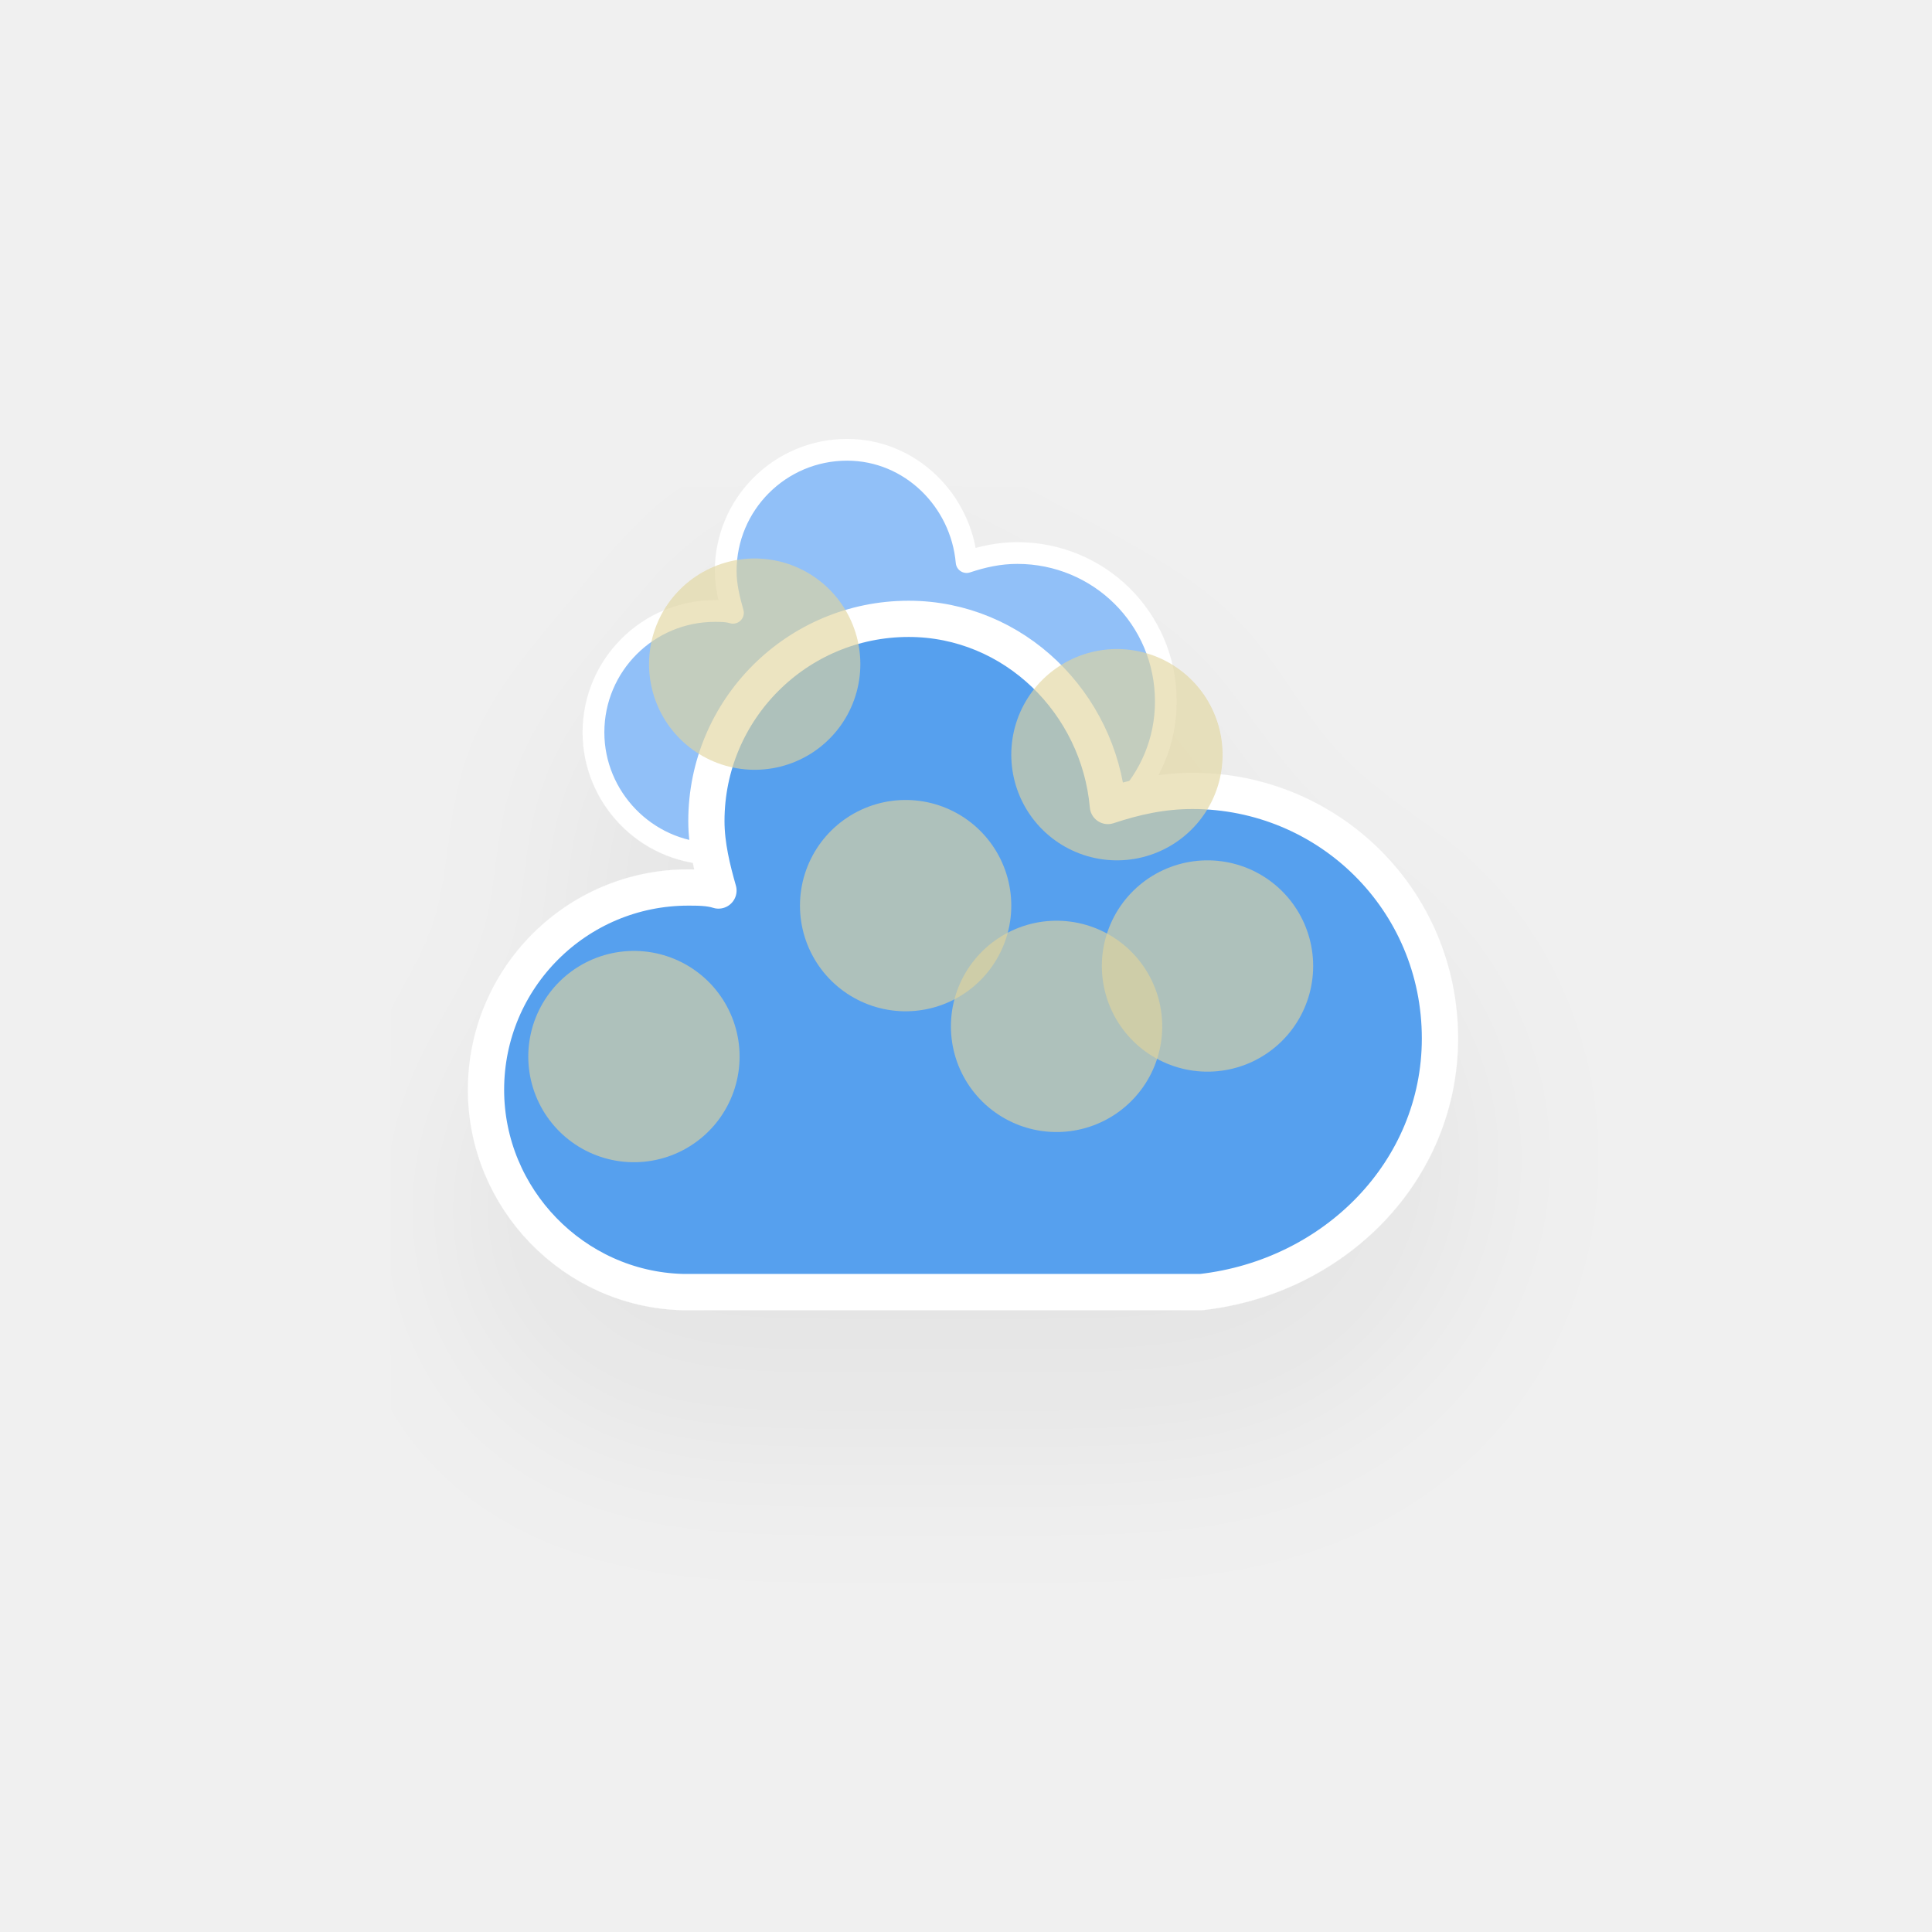
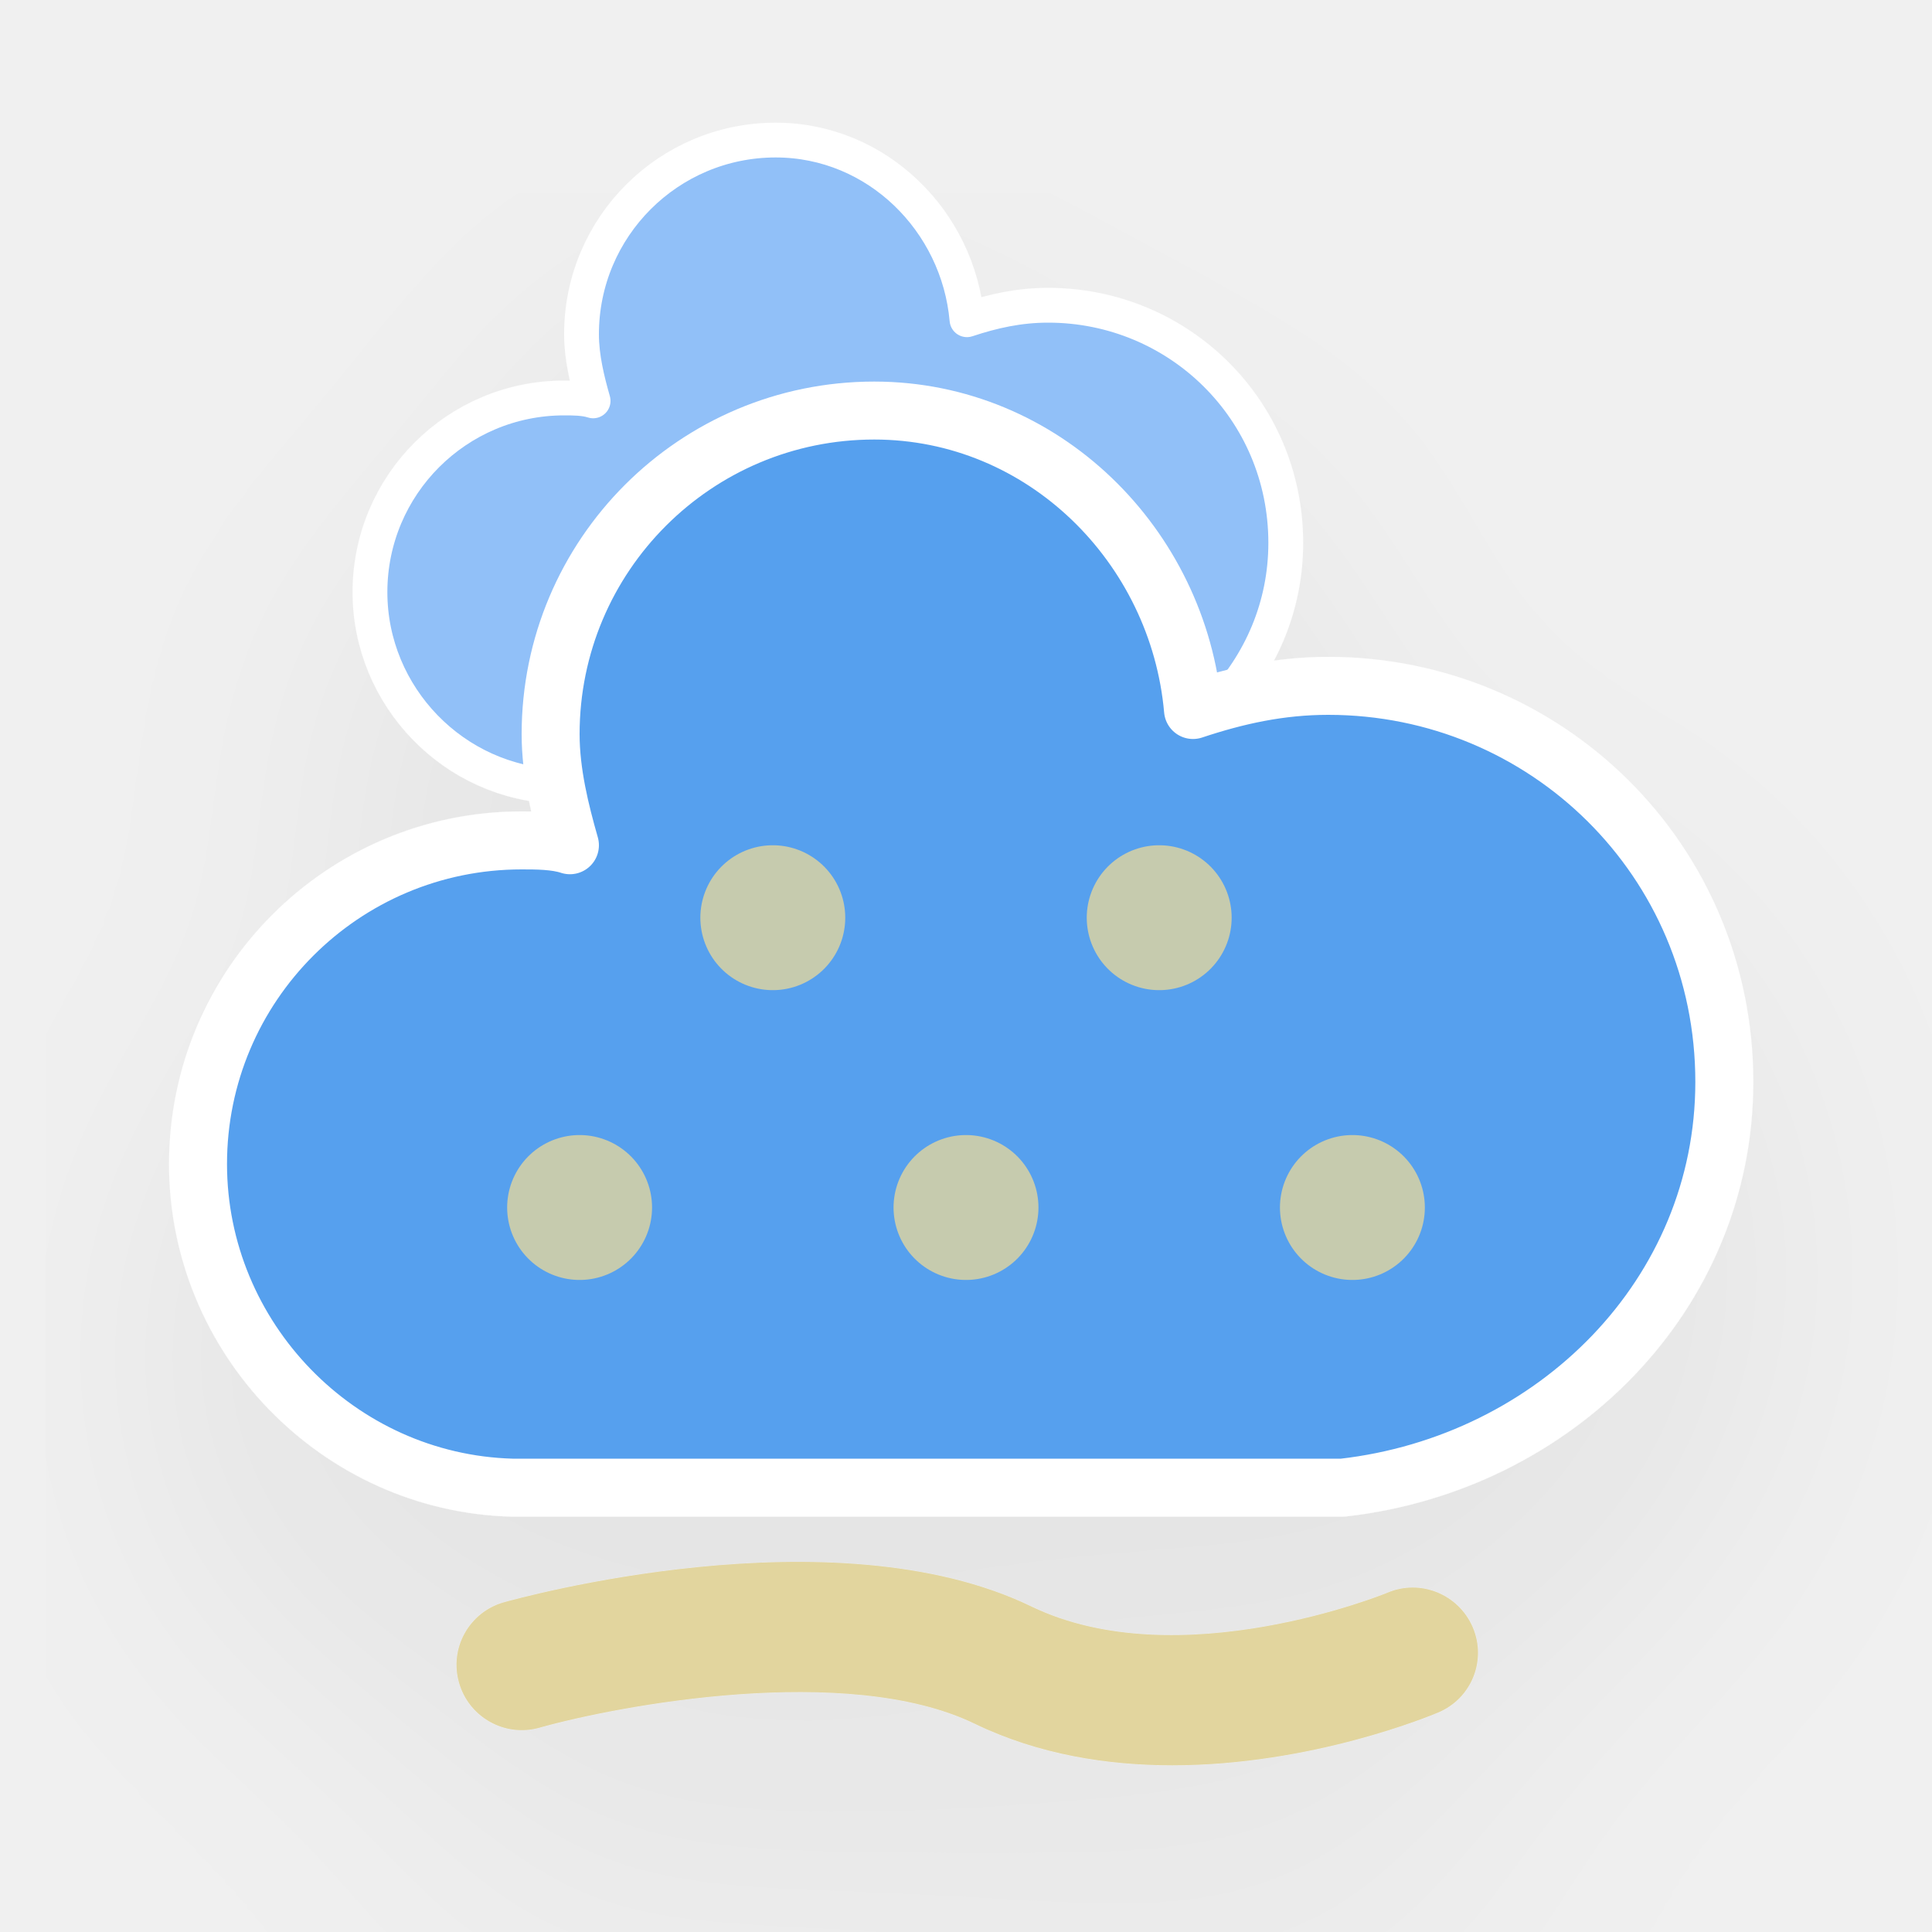
- <svg xmlns="http://www.w3.org/2000/svg" version="1.1" width="64" height="64" viewbox="0 0 64 64">
+ <svg xmlns="http://www.w3.org/2000/svg" version="1.1" width="40" height="40" viewbox="0 0 64 64">
  <defs>
    <filter id="blur" width="200%" height="200%">
      <feGaussianBlur in="SourceAlpha" stdDeviation="3" />
      <feOffset dx="0" dy="4" result="offsetblur" />
      <feComponentTransfer>
        <feFuncA type="linear" slope="0.05" />
      </feComponentTransfer>
      <feMerge>
        <feMergeNode />
        <feMergeNode in="SourceGraphic" />
      </feMerge>
    </filter>
    <style type="text/css">
/*
** CLOUDS
*/
@keyframes am-weather-cloud-1 {
  0% {
    -webkit-transform: translate(-5px,0px);
       -moz-transform: translate(-5px,0px);
        -ms-transform: translate(-5px,0px);
            transform: translate(-5px,0px);
  }

  50% {
    -webkit-transform: translate(10px,0px);
       -moz-transform: translate(10px,0px);
        -ms-transform: translate(10px,0px);
            transform: translate(10px,0px);
  }

  100% {
    -webkit-transform: translate(-5px,0px);
       -moz-transform: translate(-5px,0px);
        -ms-transform: translate(-5px,0px);
            transform: translate(-5px,0px);
  }
}

.am-weather-cloud-1 {
  -webkit-animation-name: am-weather-cloud-1;
     -moz-animation-name: am-weather-cloud-1;
          animation-name: am-weather-cloud-1;
  -webkit-animation-duration: 7s;
     -moz-animation-duration: 7s;
          animation-duration: 7s;
  -webkit-animation-timing-function: linear;
     -moz-animation-timing-function: linear;
          animation-timing-function: linear;
  -webkit-animation-iteration-count: infinite;
     -moz-animation-iteration-count: infinite;
          animation-iteration-count: infinite;
}

@keyframes am-weather-cloud-2 {
  0% {
    -webkit-transform: translate(0px,0px);
       -moz-transform: translate(0px,0px);
        -ms-transform: translate(0px,0px);
            transform: translate(0px,0px);
  }

  50% {
    -webkit-transform: translate(2px,0px);
       -moz-transform: translate(2px,0px);
        -ms-transform: translate(2px,0px);
            transform: translate(2px,0px);
  }

  100% {
    -webkit-transform: translate(0px,0px);
       -moz-transform: translate(0px,0px);
        -ms-transform: translate(0px,0px);
            transform: translate(0px,0px);
  }
}

.am-weather-cloud-2 {
  -webkit-animation-name: am-weather-cloud-2;
     -moz-animation-name: am-weather-cloud-2;
          animation-name: am-weather-cloud-2;
  -webkit-animation-duration: 3s;
     -moz-animation-duration: 3s;
          animation-duration: 3s;
  -webkit-animation-timing-function: linear;
     -moz-animation-timing-function: linear;
          animation-timing-function: linear;
  -webkit-animation-iteration-count: infinite;
     -moz-animation-iteration-count: infinite;
          animation-iteration-count: infinite;
}

/*
** SUN
*/
@keyframes am-weather-sun {
  0% {
    -webkit-transform: rotate(0deg);
       -moz-transform: rotate(0deg);
        -ms-transform: rotate(0deg);
            transform: rotate(0deg);
  }

  100% {
    -webkit-transform: rotate(360deg);
       -moz-transform: rotate(360deg);
        -ms-transform: rotate(360deg);
            transform: rotate(360deg);
  }
}

.am-weather-sun {
  -webkit-animation-name: am-weather-sun;
     -moz-animation-name: am-weather-sun;
      -ms-animation-name: am-weather-sun;
          animation-name: am-weather-sun;
  -webkit-animation-duration: 9s;
     -moz-animation-duration: 9s;
      -ms-animation-duration: 9s;
          animation-duration: 9s;
  -webkit-animation-timing-function: linear;
     -moz-animation-timing-function: linear;
      -ms-animation-timing-function: linear;
          animation-timing-function: linear;
  -webkit-animation-iteration-count: infinite;
     -moz-animation-iteration-count: infinite;
      -ms-animation-iteration-count: infinite;
          animation-iteration-count: infinite;
}

@keyframes am-weather-sun-shiny {
  0% {
    stroke-dasharray: 3px 10px;
    stroke-dashoffset: 0px;
  }

  50% {
    stroke-dasharray: 0.1px 10px;
    stroke-dashoffset: -1px;
  }

  100% {
    stroke-dasharray: 3px 10px;
    stroke-dashoffset: 0px;
  }
}

.am-weather-sun-shiny line {
  -webkit-animation-name: am-weather-sun-shiny;
     -moz-animation-name: am-weather-sun-shiny;
      -ms-animation-name: am-weather-sun-shiny;
          animation-name: am-weather-sun-shiny;
  -webkit-animation-duration: 2s;
     -moz-animation-duration: 2s;
      -ms-animation-duration: 2s;
          animation-duration: 2s;
  -webkit-animation-timing-function: linear;
     -moz-animation-timing-function: linear;
      -ms-animation-timing-function: linear;
          animation-timing-function: linear;
  -webkit-animation-iteration-count: infinite;
     -moz-animation-iteration-count: infinite;
      -ms-animation-iteration-count: infinite;
          animation-iteration-count: infinite;
}




/*
** MOON
*/
@keyframes am-weather-moon {
  0% {
    -webkit-transform: rotate(0deg);
       -moz-transform: rotate(0deg);
        -ms-transform: rotate(0deg);
            transform: rotate(0deg);
  }

  50% {
    -webkit-transform: rotate(15deg);
       -moz-transform: rotate(15deg);
        -ms-transform: rotate(15deg);
            transform: rotate(15deg);
  }

  100% {
    -webkit-transform: rotate(0deg);
       -moz-transform: rotate(0deg);
        -ms-transform: rotate(0deg);
            transform: rotate(0deg);
  }
}

.am-weather-moon {
  -webkit-animation-name: am-weather-moon;
     -moz-animation-name: am-weather-moon;
      -ms-animation-name: am-weather-moon;
          animation-name: am-weather-moon;
  -webkit-animation-duration: 6s;
     -moz-animation-duration: 6s;
      -ms-animation-duration: 6s;
          animation-duration: 6s;
  -webkit-animation-timing-function: linear;
     -moz-animation-timing-function: linear;
      -ms-animation-timing-function: linear;
          animation-timing-function: linear;
  -webkit-animation-iteration-count: infinite;
     -moz-animation-iteration-count: infinite;
      -ms-animation-iteration-count: infinite;
          animation-iteration-count: infinite;
  -webkit-transform-origin: 12.5px 15.15px 0; /* TODO FF CENTER ISSUE */
     -moz-transform-origin: 12.5px 15.15px 0; /* TODO FF CENTER ISSUE */
      -ms-transform-origin: 12.5px 15.15px 0; /* TODO FF CENTER ISSUE */
          transform-origin: 12.5px 15.15px 0; /* TODO FF CENTER ISSUE */
}

@keyframes am-weather-moon-star-1 {
  0% {
    opacity: 0;
  }

  100% {
    opacity: 1;
  }
}

.am-weather-moon-star-1 {
  -webkit-animation-name: am-weather-moon-star-1;
     -moz-animation-name: am-weather-moon-star-1;
      -ms-animation-name: am-weather-moon-star-1;
          animation-name: am-weather-moon-star-1;
  -webkit-animation-delay: 3s;
     -moz-animation-delay: 3s;
      -ms-animation-delay: 3s;
          animation-delay: 3s;
  -webkit-animation-duration: 5s;
     -moz-animation-duration: 5s;
      -ms-animation-duration: 5s;
          animation-duration: 5s;
  -webkit-animation-timing-function: linear;
     -moz-animation-timing-function: linear;
      -ms-animation-timing-function: linear;
          animation-timing-function: linear;
  -webkit-animation-iteration-count: 1;
     -moz-animation-iteration-count: 1;
      -ms-animation-iteration-count: 1;
          animation-iteration-count: 1;
}

@keyframes am-weather-moon-star-2 {
  0% {
    opacity: 0;
  }

  100% {
    opacity: 1;
  }
}

.am-weather-moon-star-2 {
  -webkit-animation-name: am-weather-moon-star-2;
     -moz-animation-name: am-weather-moon-star-2;
      -ms-animation-name: am-weather-moon-star-2;
          animation-name: am-weather-moon-star-2;
  -webkit-animation-delay: 5s;
     -moz-animation-delay: 5s;
      -ms-animation-delay: 5s;
          animation-delay: 5s;
  -webkit-animation-duration: 4s;
     -moz-animation-duration: 4s;
      -ms-animation-duration: 4s;
          animation-duration: 4s;
  -webkit-animation-timing-function: linear;
     -moz-animation-timing-function: linear;
      -ms-animation-timing-function: linear;
          animation-timing-function: linear;
  -webkit-animation-iteration-count: 1;
     -moz-animation-iteration-count: 1;
      -ms-animation-iteration-count: 1;
          animation-iteration-count: 1;
}

/*
** RAIN
*/
@keyframes am-weather-rain {
  0% {
    stroke-dashoffset: 0;
  }

  100% {
    stroke-dashoffset: -100;
  }
}

.am-weather-rain-1 {
  -webkit-animation-name: am-weather-rain;
     -moz-animation-name: am-weather-rain;
      -ms-animation-name: am-weather-rain;
          animation-name: am-weather-rain;
  -webkit-animation-duration: 8s;
     -moz-animation-duration: 8s;
      -ms-animation-duration: 8s;
          animation-duration: 8s;
  -webkit-animation-timing-function: linear;
     -moz-animation-timing-function: linear;
      -ms-animation-timing-function: linear;
          animation-timing-function: linear;
  -webkit-animation-iteration-count: infinite;
     -moz-animation-iteration-count: infinite;
      -ms-animation-iteration-count: infinite;
          animation-iteration-count: infinite;
}

.am-weather-rain-2 {
  -webkit-animation-name: am-weather-rain;
     -moz-animation-name: am-weather-rain;
      -ms-animation-name: am-weather-rain;
          animation-name: am-weather-rain;
  -webkit-animation-delay: 0.25s;
     -moz-animation-delay: 0.25s;
      -ms-animation-delay: 0.25s;
          animation-delay: 0.25s;
  -webkit-animation-duration: 8s;
     -moz-animation-duration: 8s;
      -ms-animation-duration: 8s;
          animation-duration: 8s;
  -webkit-animation-timing-function: linear;
     -moz-animation-timing-function: linear;
      -ms-animation-timing-function: linear;
          animation-timing-function: linear;
  -webkit-animation-iteration-count: infinite;
     -moz-animation-iteration-count: infinite;
      -ms-animation-iteration-count: infinite;
          animation-iteration-count: infinite;
}


/*
** SNOW
*/
@keyframes am-weather-snow {
  0% {
    -webkit-transform: translateX(0) translateY(0);
       -moz-transform: translateX(0) translateY(0);
        -ms-transform: translateX(0) translateY(0);
            transform: translateX(0) translateY(0);
  }

  33.33% {
    -webkit-transform: translateX(-1.2px) translateY(2px);
       -moz-transform: translateX(-1.2px) translateY(2px);
        -ms-transform: translateX(-1.2px) translateY(2px);
            transform: translateX(-1.2px) translateY(2px);
  }

  66.66% {
    -webkit-transform: translateX(1.4px) translateY(4px);
       -moz-transform: translateX(1.4px) translateY(4px);
        -ms-transform: translateX(1.4px) translateY(4px);
            transform: translateX(1.4px) translateY(4px);
    opacity: 1;
  }

  100% {
    -webkit-transform: translateX(-1.6px) translateY(6px);
       -moz-transform: translateX(-1.6px) translateY(6px);
        -ms-transform: translateX(-1.6px) translateY(6px);
            transform: translateX(-1.6px) translateY(6px);
    opacity: 0;
  }
}

@keyframes am-weather-snow-reverse {
  0% {
    -webkit-transform: translateX(0) translateY(0);
       -moz-transform: translateX(0) translateY(0);
        -ms-transform: translateX(0) translateY(0);
            transform: translateX(0) translateY(0);
  }

  33.33% {
    -webkit-transform: translateX(1.2px) translateY(2px);
       -moz-transform: translateX(1.2px) translateY(2px);
        -ms-transform: translateX(1.2px) translateY(2px);
            transform: translateX(1.2px) translateY(2px);
  }

  66.66% {
    -webkit-transform: translateX(-1.4px) translateY(4px);
       -moz-transform: translateX(-1.4px) translateY(4px);
        -ms-transform: translateX(-1.4px) translateY(4px);
            transform: translateX(-1.4px) translateY(4px);
    opacity: 1;
  }

  100% {
    -webkit-transform: translateX(1.6px) translateY(6px);
       -moz-transform: translateX(1.6px) translateY(6px);
        -ms-transform: translateX(1.6px) translateY(6px);
            transform: translateX(1.6px) translateY(6px);
    opacity: 0;
  }
}

.am-weather-snow-1 {
  -webkit-animation-name: am-weather-snow;
     -moz-animation-name: am-weather-snow;
      -ms-animation-name: am-weather-snow;
          animation-name: am-weather-snow;
  -webkit-animation-duration: 2s;
     -moz-animation-duration: 2s;
      -ms-animation-duration: 2s;
          animation-duration: 2s;
  -webkit-animation-timing-function: linear;
     -moz-animation-timing-function: linear;
      -ms-animation-timing-function: linear;
          animation-timing-function: linear;
  -webkit-animation-iteration-count: infinite;
     -moz-animation-iteration-count: infinite;
      -ms-animation-iteration-count: infinite;
          animation-iteration-count: infinite;
}

.am-weather-snow-2 {
  -webkit-animation-name: am-weather-snow;
     -moz-animation-name: am-weather-snow;
      -ms-animation-name: am-weather-snow;
          animation-name: am-weather-snow;
  -webkit-animation-delay: 1.2s;
     -moz-animation-delay: 1.2s;
      -ms-animation-delay: 1.2s;
          animation-delay: 1.2s;
  -webkit-animation-duration: 2s;
     -moz-animation-duration: 2s;
      -ms-animation-duration: 2s;
          animation-duration: 2s;
  -webkit-animation-timing-function: linear;
     -moz-animation-timing-function: linear;
      -ms-animation-timing-function: linear;
          animation-timing-function: linear;
  -webkit-animation-iteration-count: infinite;
     -moz-animation-iteration-count: infinite;
      -ms-animation-iteration-count: infinite;
          animation-iteration-count: infinite;
}

.am-weather-snow-3 {
  -webkit-animation-name: am-weather-snow-reverse;
     -moz-animation-name: am-weather-snow-reverse;
      -ms-animation-name: am-weather-snow-reverse;
          animation-name: am-weather-snow-reverse;
  -webkit-animation-duration: 2s;
     -moz-animation-duration: 2s;
      -ms-animation-duration: 2s;
          animation-duration: 2s;
  -webkit-animation-timing-function: linear;
     -moz-animation-timing-function: linear;
      -ms-animation-timing-function: linear;
          animation-timing-function: linear;
  -webkit-animation-iteration-count: infinite;
     -moz-animation-iteration-count: infinite;
      -ms-animation-iteration-count: infinite;
          animation-iteration-count: infinite;
}

/*
** EASING
*/
.am-weather-easing-ease-in-out {
  -webkit-animation-timing-function: ease-in-out;
     -moz-animation-timing-function: ease-in-out;
      -ms-animation-timing-function: ease-in-out;
          animation-timing-function: ease-in-out;
}

        </style>
  </defs>
  <g filter="url(#blur)" id="cloudy">
-     <g transform="translate(20,10)">
+     <g transform="translate(8,-2)">
      <g class="am-weather-cloud-1">
        <path d="M47.7,35.4     c0-4.6-3.7-8.2-8.2-8.2c-1,0-1.9,0.2-2.8,0.5c-0.3-3.4-3.1-6.2-6.6-6.2c-3.7,0-6.7,3-6.7,6.7c0,0.8,0.2,1.6,0.4,2.3     c-0.3-0.1-0.7-0.1-1-0.1c-3.7,0-6.7,3-6.7,6.7c0,3.6,2.9,6.6,6.5,6.7l17.2,0C44.2,43.3,47.7,39.8,47.7,35.4z" fill="#91C0F8" stroke="white" stroke-linejoin="round" stroke-width="1.2" transform="translate(-10,-8), scale(0.6)" />
      </g>
      <g class="am-weather-cloud-2">
        <path d="M47.7,35.4     c0-4.6-3.7-8.2-8.2-8.2c-1,0-1.9,0.2-2.8,0.5c-0.3-3.4-3.1-6.2-6.6-6.2c-3.7,0-6.7,3-6.7,6.7c0,0.8,0.2,1.6,0.4,2.3     c-0.3-0.1-0.7-0.1-1-0.1c-3.7,0-6.7,3-6.7,6.7c0,3.6,2.9,6.6,6.5,6.7l17.2,0C44.2,43.3,47.7,39.8,47.7,35.4z" fill="#57A0EE" stroke="white" stroke-linejoin="round" stroke-width="1.2" transform="translate(-20,-11)" />
      </g>
-       <line class="am-weather-fog" stroke-linecap="round" x1="1" y1="25" x2="1" y2="25" style="stroke: rgba(226, 213, 158, 0.63);stroke-width:7;" />
-       <line class="am-weather-fog" stroke-linecap="round" x1="10" y1="20" x2="10" y2="20" style="stroke: rgba(226, 213, 158, 0.63);stroke-width:7;" />
-       <line class="am-weather-fog" stroke-linecap="round" x1="5" y1="12" x2="5" y2="12" style="stroke: rgba(226, 213, 158, 0.63);stroke-width:7;" />
-       <line class="am-weather-fog" stroke-linecap="round" x1="17" y1="15" x2="17" y2="15" style="stroke: rgba(226, 213, 158, 0.63);stroke-width:7;" />
-       <line class="am-weather-fog" stroke-linecap="round" x1="20" y1="22" x2="20" y2="22" style="stroke: rgba(226, 213, 158, 0.63);stroke-width:7;" />
-       <line class="am-weather-fog" stroke-linecap="round" x1="15" y1="24" x2="15" y2="24" style="stroke: rgba(226, 213, 158, 0.63);stroke-width:7;" />
+       <g transform="translate(12,18)">
+         <line class="am-weather-fog" stroke-linecap="round" x1="-8" y1="9" x2="-8" y2="9" style="stroke: rgba(226, 213, 158, 0.8);stroke-width:3;" />
+         <line class="am-weather-fog" stroke-linecap="round" x1="0" y1="9" x2="0" y2="9" style="stroke: rgba(226, 213, 158, 0.8);stroke-width:3;" />
+         <line class="am-weather-fog" stroke-linecap="round" x1="8" y1="9" x2="8" y2="9" style="stroke: rgba(226, 213, 158, 0.8);stroke-width:3;" />
+         <line class="am-weather-fog" stroke-linecap="round" x1="-4" y1="3" x2="-4" y2="3" style="stroke: rgba(226, 213, 158, 0.8);stroke-width:3;" />
+         <line class="am-weather-fog" stroke-linecap="round" x1="4" y1="3" x2="4" y2="3" style="stroke: rgba(226, 213, 158, 0.8);stroke-width:3;" />
+       </g>
+       <g class="am-weather-cloud-1 am-weather-easing-ease-in-out">
+         <path d="M47.76,14.87c-0.65-1.52-2.41-2.24-3.93-1.59c-0.09,0.04-9.6,3.91-16.38,0.63 c-9.12-4.41-23.65-0.36-24.27-0.19c-1.59,0.45-2.52,2.11-2.06,3.7c0.45,1.59,2.11,2.52,3.7,2.07c3.58-1.01,14.15-3.02,20.01-0.19 c2.95,1.43,6.13,1.92,9.11,1.92c6.41,0,11.9-2.29,12.23-2.43C47.7,18.15,48.41,16.39,47.76,14.87z" fill="rgb(226, 213, 158)" transform="translate(1,29), scale(0.45)" />
+       </g>
    </g>
  </g>
</svg>
